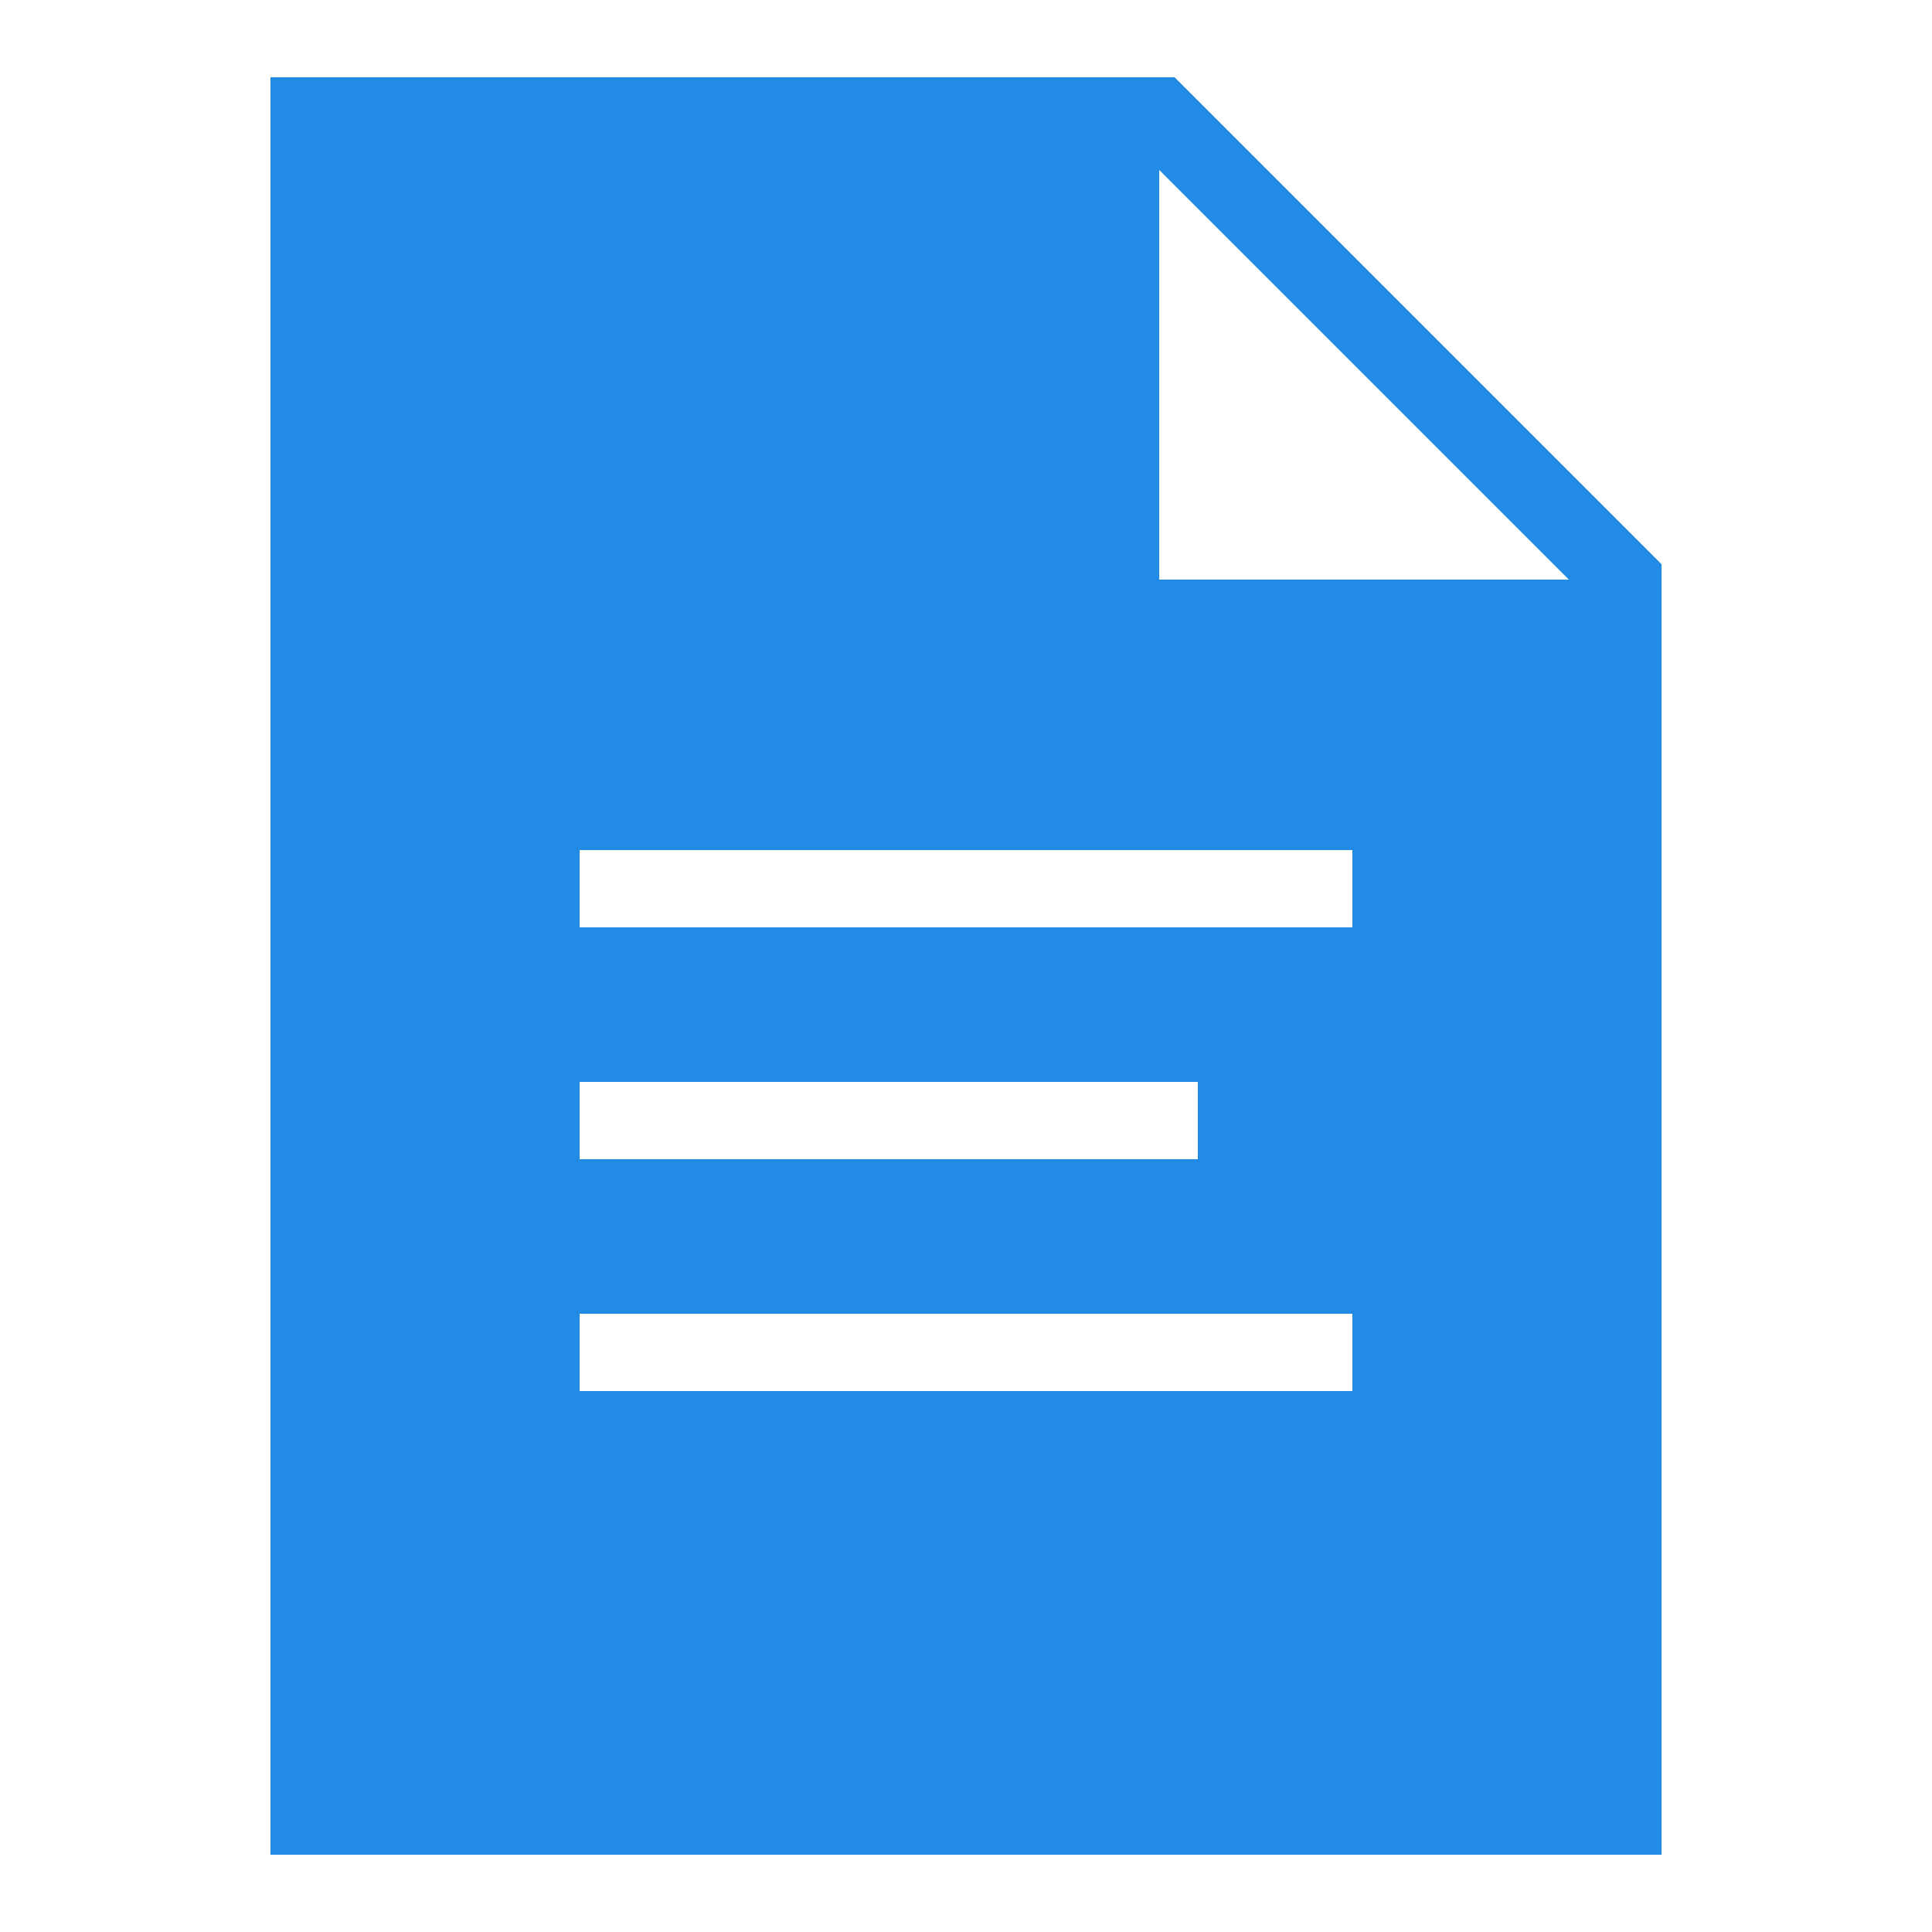
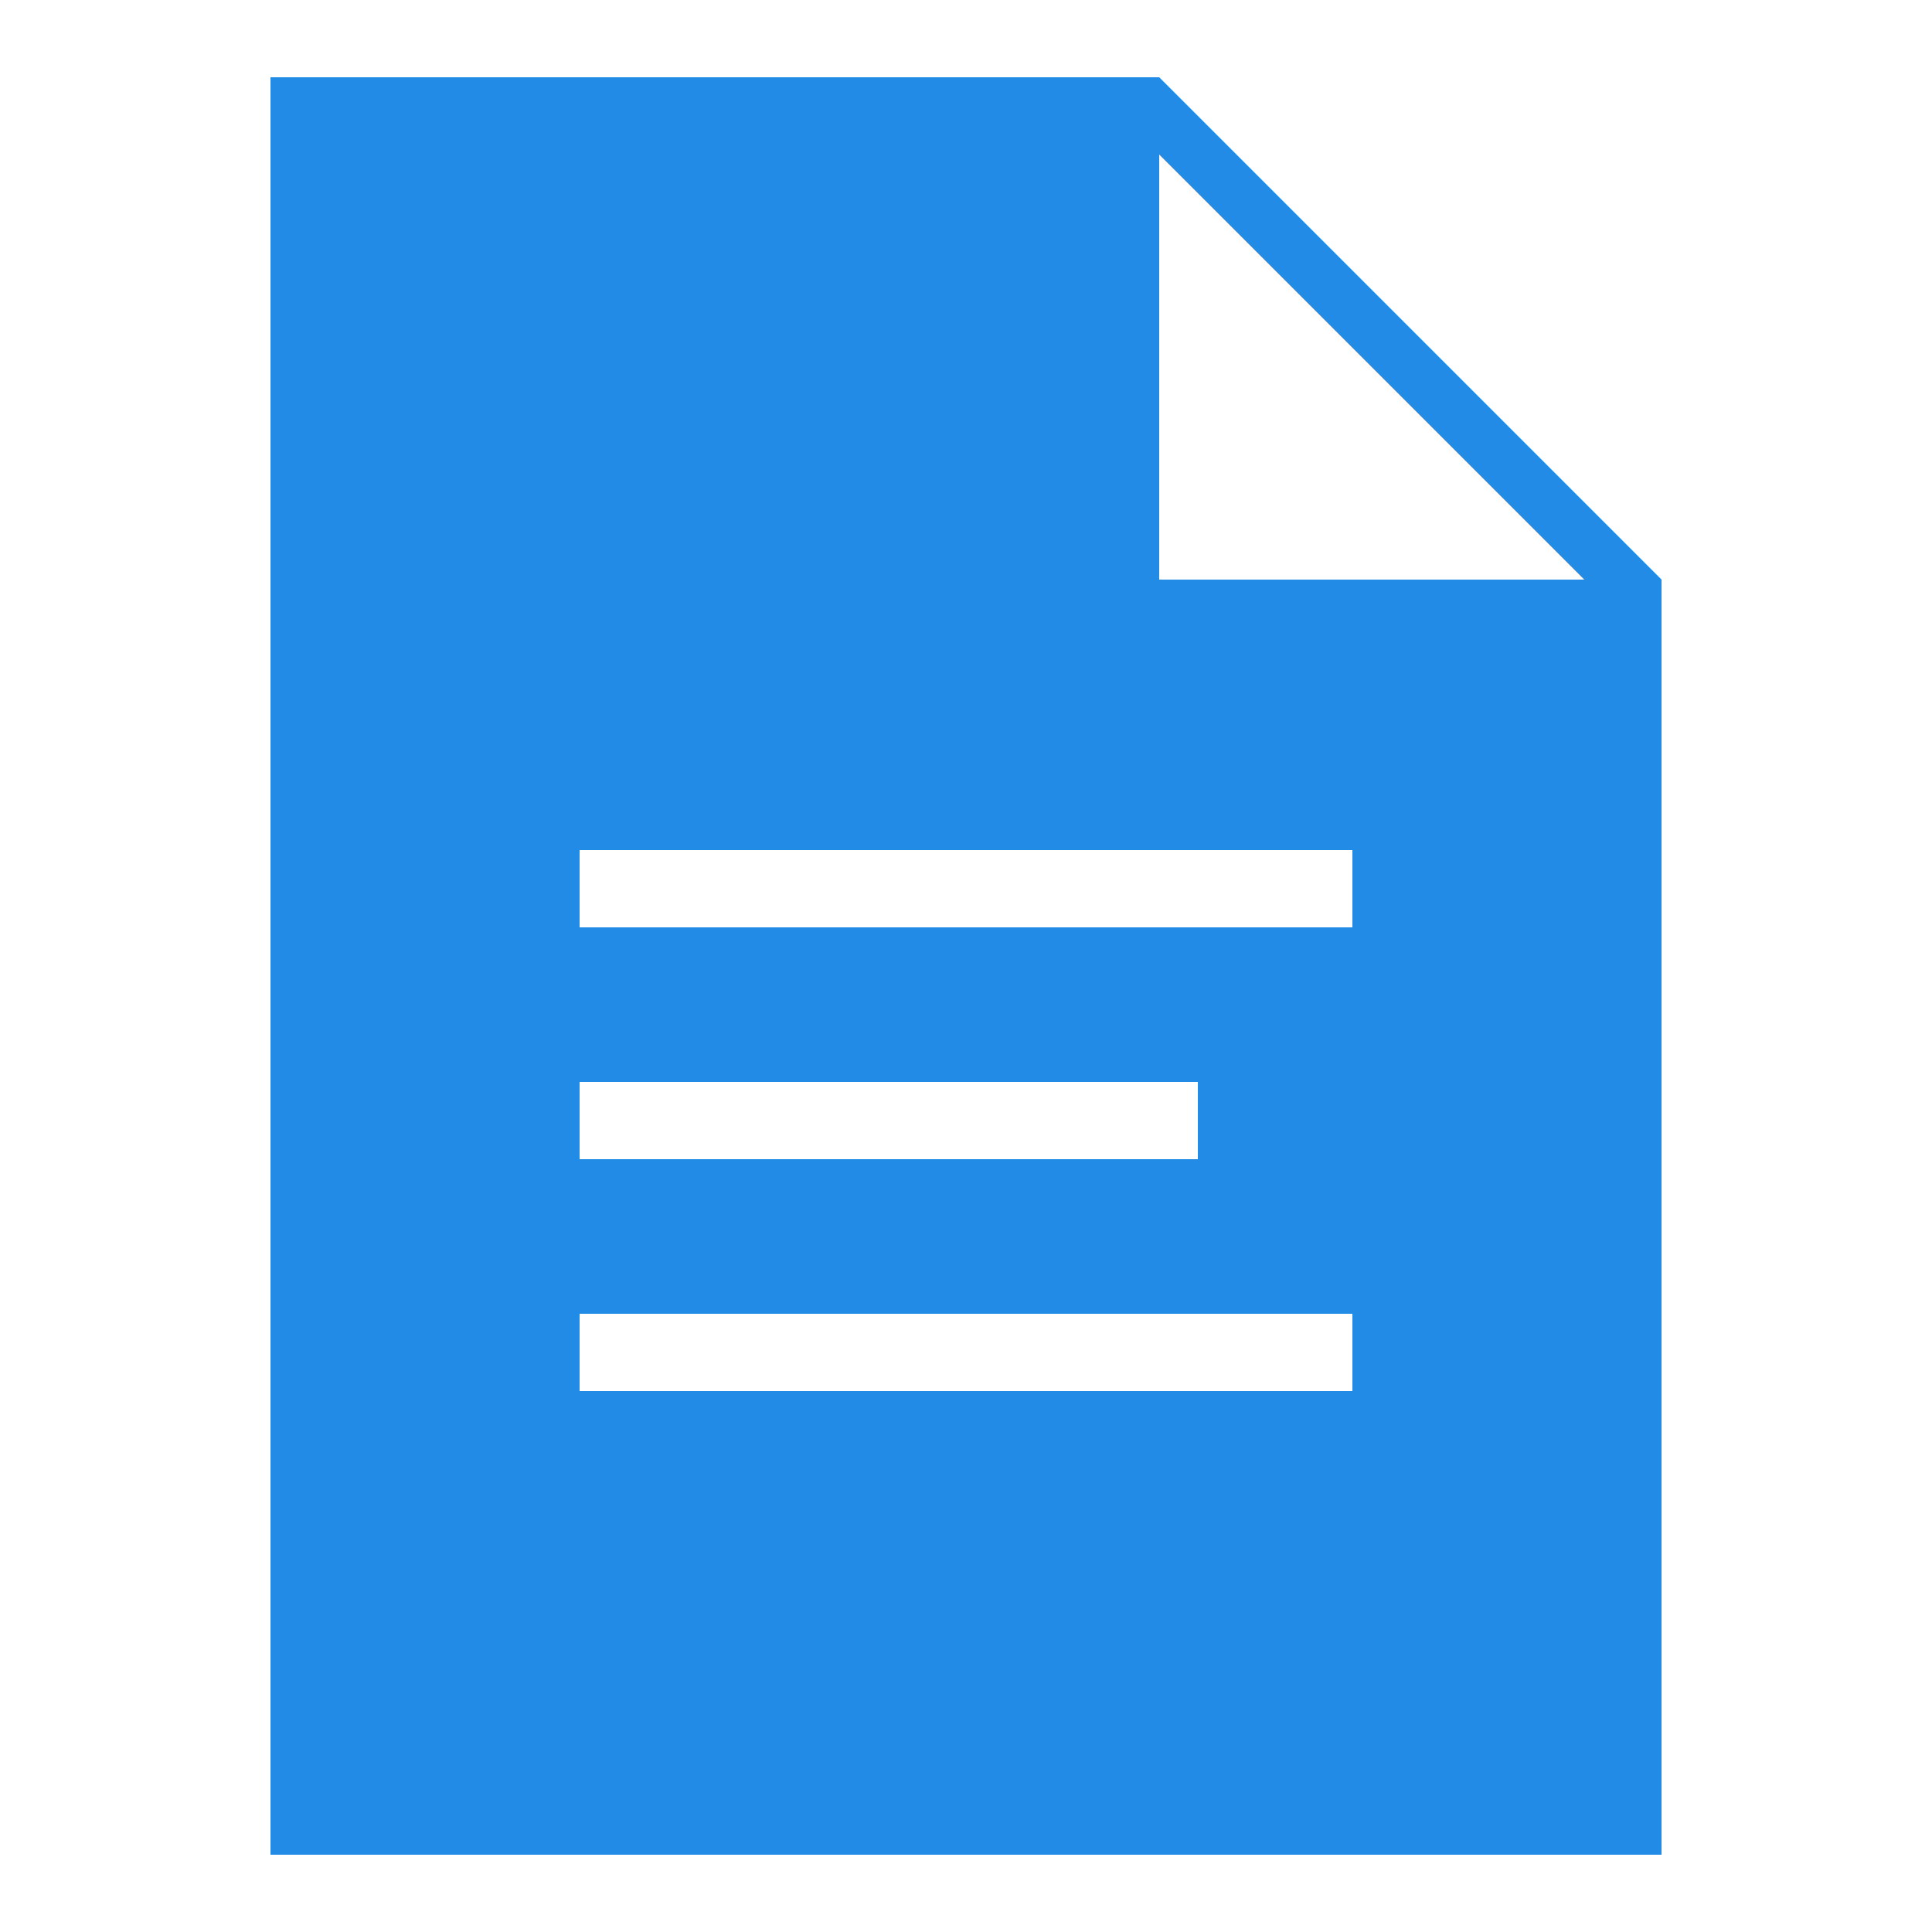
- <svg xmlns="http://www.w3.org/2000/svg" fill="#228BE6" viewBox="0 0 50 50" width="100px" height="100px">
-   <path d="M 30.398 2 L 7 2 L 7 48 L 43 48 L 43 14.602 Z M 15 28 L 31 28 L 31 30 L 15 30 Z M 35 36 L 15 36 L 15 34 L 35 34 Z M 35 24 L 15 24 L 15 22 L 35 22 Z M 30 15 L 30 4.398 L 40.602 15 Z" />
+ <svg xmlns="http://www.w3.org/2000/svg" fill="#228BE6" viewBox="0 0 50 50" width="100" height="100">
+   <path d="M30 2H7v46h36V15ZM15 28h16v2H15Zm20 8H15v-2h20Zm0-12H15v-2h20Zm-5-9V4l11 11Z" />
</svg>
